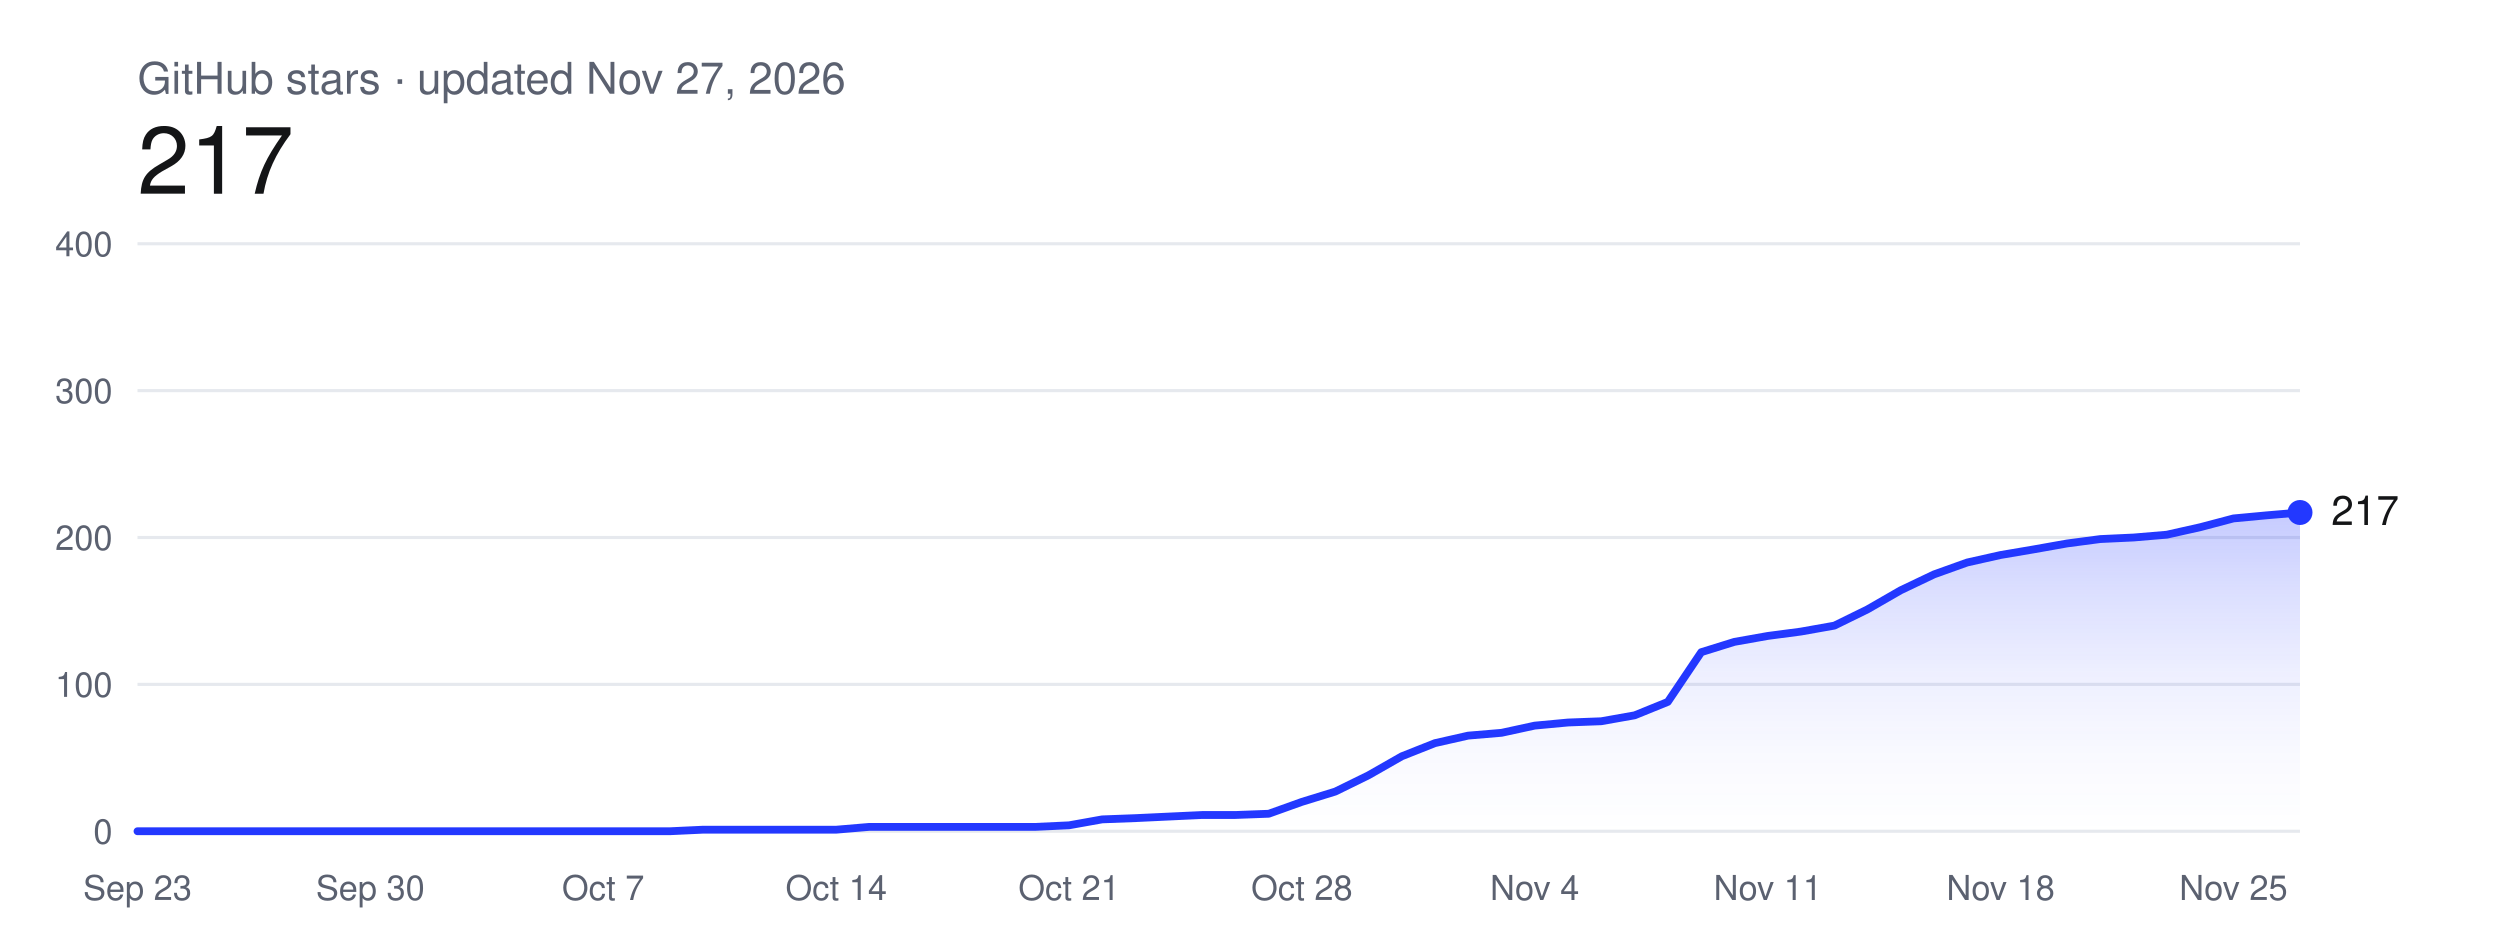
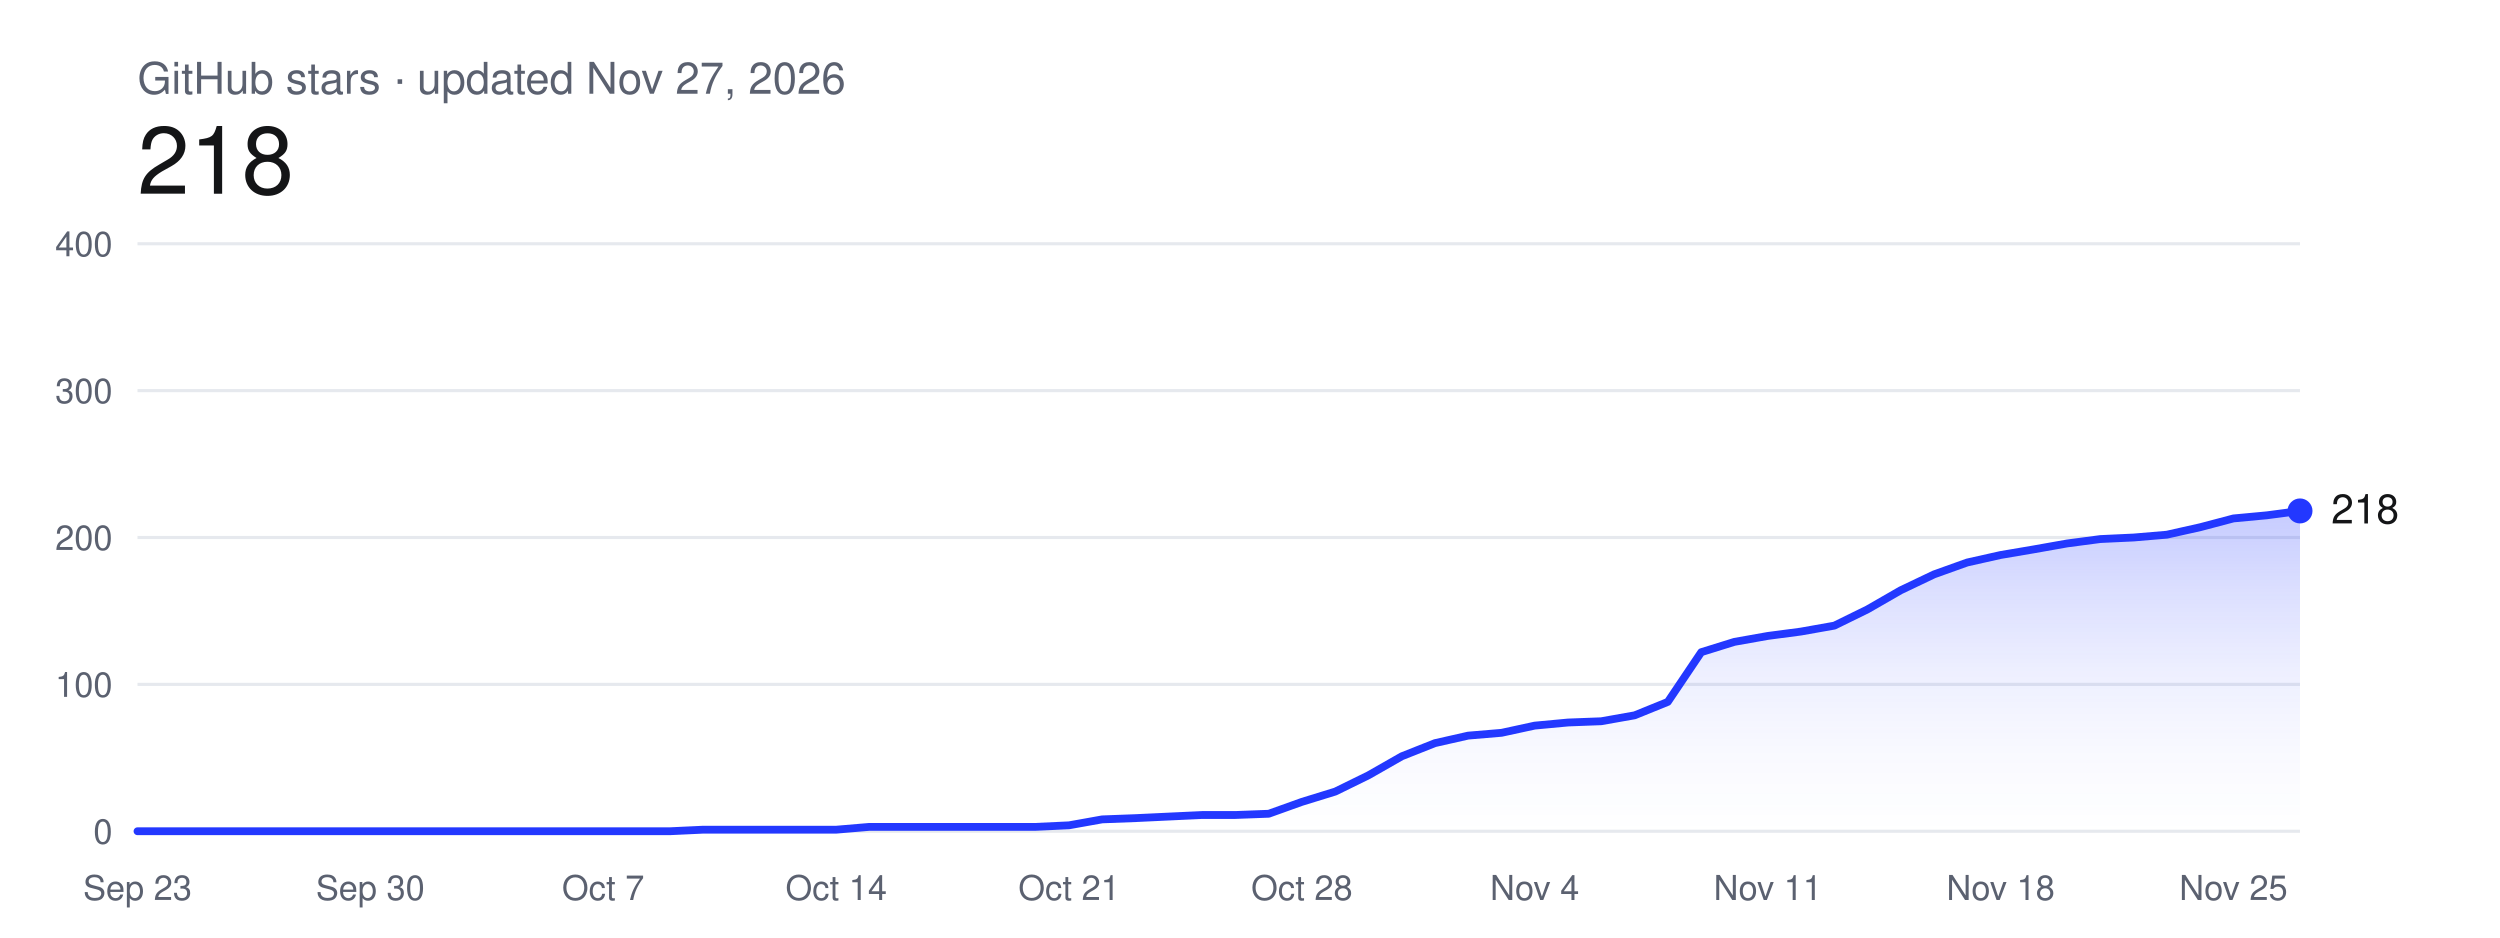
<svg xmlns="http://www.w3.org/2000/svg" width="800" height="300" viewBox="0 0 800 300" font-family="-apple-system, BlinkMacSystemFont, 'Segoe UI', Helvetica, Arial, sans-serif">
  <defs>
    <linearGradient id="a" x1="0" x2="0" y1="0" y2="1">
      <stop offset="0" stop-color="#2338ff" stop-opacity="0.26" />
      <stop offset="0.25" stop-color="#2338ff" stop-opacity="0.16" />
      <stop offset="0.5" stop-color="#2338ff" stop-opacity="0.08" />
      <stop offset="0.75" stop-color="#2338ff" stop-opacity="0.03" />
      <stop offset="1" stop-color="#2338ff" stop-opacity="0" />
    </linearGradient>
  </defs>
  <text x="44" y="30" font-size="14" fill="#5b6170">GitHub stars · updated Nov 27, 2026</text>
-   <text x="44" y="62" font-size="30" font-weight="300" fill="#141517">217</text>
+   <text x="44" y="62" font-size="30" font-weight="300" fill="#141517">218</text>
  <line x1="44" x2="736" y1="266.0" y2="266.0" stroke="#e6e9ee" stroke-width="1" />
  <text x="36" y="270.0" font-size="11" fill="#5b6170" text-anchor="end">0</text>
  <line x1="44" x2="736" y1="219.0" y2="219.0" stroke="#e6e9ee" stroke-width="1" />
  <text x="36" y="223.0" font-size="11" fill="#5b6170" text-anchor="end">100</text>
  <line x1="44" x2="736" y1="172.0" y2="172.0" stroke="#e6e9ee" stroke-width="1" />
  <text x="36" y="176.0" font-size="11" fill="#5b6170" text-anchor="end">200</text>
  <line x1="44" x2="736" y1="125.0" y2="125.0" stroke="#e6e9ee" stroke-width="1" />
  <text x="36" y="129.0" font-size="11" fill="#5b6170" text-anchor="end">300</text>
  <line x1="44" x2="736" y1="78.0" y2="78.0" stroke="#e6e9ee" stroke-width="1" />
  <text x="36" y="82.0" font-size="11" fill="#5b6170" text-anchor="end">400</text>
  <text x="44.0" y="288" font-size="11" fill="#5b6170" text-anchor="middle">Sep 23</text>
  <text x="118.5" y="288" font-size="11" fill="#5b6170" text-anchor="middle">Sep 30</text>
  <text x="193.0" y="288" font-size="11" fill="#5b6170" text-anchor="middle">Oct 7</text>
  <text x="267.6" y="288" font-size="11" fill="#5b6170" text-anchor="middle">Oct 14</text>
  <text x="342.1" y="288" font-size="11" fill="#5b6170" text-anchor="middle">Oct 21</text>
  <text x="416.6" y="288" font-size="11" fill="#5b6170" text-anchor="middle">Oct 28</text>
  <text x="491.1" y="288" font-size="11" fill="#5b6170" text-anchor="middle">Nov 4</text>
  <text x="565.7" y="288" font-size="11" fill="#5b6170" text-anchor="middle">Nov 11</text>
  <text x="640.2" y="288" font-size="11" fill="#5b6170" text-anchor="middle">Nov 18</text>
  <text x="714.7" y="288" font-size="11" fill="#5b6170" text-anchor="middle">Nov 25</text>
-   <polygon points="44,266.0 44.0,266.0 54.6,266.0 65.3,266.0 75.9,266.0 86.6,266.0 97.2,266.0 107.9,266.0 118.5,266.0 129.2,266.0 139.8,266.0 150.5,266.0 161.1,266.0 171.8,266.0 182.4,266.0 193.0,266.0 203.7,266.0 214.3,266.0 225.0,265.5 235.6,265.5 246.3,265.5 256.9,265.5 267.6,265.5 278.2,264.6 288.9,264.6 299.5,264.6 310.2,264.6 320.8,264.6 331.4,264.6 342.1,264.1 352.7,262.2 363.4,261.8 374.0,261.3 384.7,260.8 395.3,260.8 406.0,260.4 416.6,256.6 427.3,253.3 437.9,248.1 448.6,242.0 459.2,237.8 469.8,235.4 480.5,234.5 491.1,232.2 501.8,231.2 512.4,230.8 523.1,228.9 533.7,224.6 544.4,208.7 555.0,205.4 565.7,203.5 576.3,202.1 587.0,200.2 597.6,195.0 608.2,188.9 618.9,183.8 629.5,180.0 640.2,177.6 650.8,175.8 661.5,173.9 672.1,172.5 682.8,172.0 693.4,171.1 704.1,168.7 714.7,165.9 725.4,164.9 736.0,164.0 736.0,266.0" fill="url(#a)" />
-   <polyline points="44.0,266.0 54.6,266.0 65.3,266.0 75.9,266.0 86.6,266.0 97.2,266.0 107.9,266.0 118.5,266.0 129.2,266.0 139.8,266.0 150.5,266.0 161.1,266.0 171.8,266.0 182.4,266.0 193.0,266.0 203.7,266.0 214.3,266.0 225.0,265.5 235.6,265.5 246.3,265.5 256.9,265.5 267.6,265.5 278.2,264.6 288.9,264.6 299.5,264.6 310.2,264.6 320.8,264.6 331.4,264.6 342.1,264.1 352.7,262.2 363.4,261.8 374.0,261.3 384.7,260.8 395.3,260.8 406.0,260.4 416.6,256.6 427.3,253.3 437.9,248.1 448.6,242.0 459.2,237.8 469.8,235.4 480.5,234.5 491.1,232.2 501.8,231.2 512.4,230.8 523.1,228.9 533.7,224.6 544.4,208.7 555.0,205.4 565.7,203.5 576.3,202.1 587.0,200.2 597.6,195.0 608.2,188.9 618.9,183.8 629.5,180.0 640.2,177.6 650.8,175.8 661.5,173.9 672.1,172.5 682.8,172.0 693.4,171.1 704.1,168.7 714.7,165.9 725.4,164.9 736.0,164.0" fill="none" stroke="#2338ff" stroke-width="2.5" stroke-linejoin="round" stroke-linecap="round" />
-   <circle cx="736.0" cy="164.0" r="4" fill="#2338ff" />
-   <text x="746.0" y="168.0" font-size="13" fill="#141517">217</text>
+   <polygon points="44,266.0 44.0,266.0 54.6,266.0 65.3,266.0 75.9,266.0 86.6,266.0 97.2,266.0 107.9,266.0 118.5,266.0 129.2,266.0 139.8,266.0 150.5,266.0 161.1,266.0 171.8,266.0 182.4,266.0 193.0,266.0 203.7,266.0 214.3,266.0 225.0,265.5 235.6,265.5 246.3,265.5 256.9,265.5 267.6,265.5 278.2,264.6 288.9,264.6 299.5,264.6 310.2,264.6 320.8,264.6 331.4,264.6 342.1,264.1 352.7,262.2 363.4,261.8 374.0,261.3 384.7,260.8 395.3,260.8 406.0,260.4 416.6,256.6 427.3,253.3 437.9,248.1 448.6,242.0 459.2,237.8 469.8,235.4 480.5,234.5 491.1,232.2 501.8,231.2 512.4,230.8 523.1,228.9 533.7,224.6 544.4,208.7 555.0,205.4 565.7,203.5 576.3,202.1 587.0,200.2 597.6,195.0 608.2,188.9 618.9,183.8 629.5,180.0 640.2,177.6 650.8,175.8 661.5,173.9 672.1,172.5 682.8,172.0 693.4,171.1 704.1,168.7 714.7,165.9 725.4,164.9 736.0,163.5 736.0,266.0" fill="url(#a)" />
+   <polyline points="44.0,266.0 54.6,266.0 65.3,266.0 75.9,266.0 86.6,266.0 97.2,266.0 107.9,266.0 118.5,266.0 129.2,266.0 139.8,266.0 150.5,266.0 161.1,266.0 171.8,266.0 182.4,266.0 193.0,266.0 203.7,266.0 214.3,266.0 225.0,265.5 235.6,265.5 246.3,265.5 256.9,265.5 267.6,265.5 278.2,264.6 288.9,264.6 299.5,264.6 310.2,264.6 320.8,264.6 331.4,264.6 342.1,264.1 352.7,262.2 363.4,261.8 374.0,261.3 384.7,260.8 395.3,260.8 406.0,260.4 416.6,256.6 427.3,253.3 437.9,248.1 448.6,242.0 459.2,237.8 469.8,235.4 480.5,234.5 491.1,232.2 501.8,231.2 512.4,230.8 523.1,228.9 533.7,224.6 544.4,208.7 555.0,205.4 565.7,203.5 576.3,202.1 587.0,200.2 597.6,195.0 608.2,188.9 618.9,183.8 629.5,180.0 640.2,177.6 650.8,175.8 661.5,173.9 672.1,172.5 682.8,172.0 693.4,171.1 704.1,168.7 714.7,165.9 725.4,164.9 736.0,163.5" fill="none" stroke="#2338ff" stroke-width="2.5" stroke-linejoin="round" stroke-linecap="round" />
+   <circle cx="736.0" cy="163.5" r="4" fill="#2338ff" />
+   <text x="746.0" y="167.5" font-size="13" fill="#141517">218</text>
</svg>
